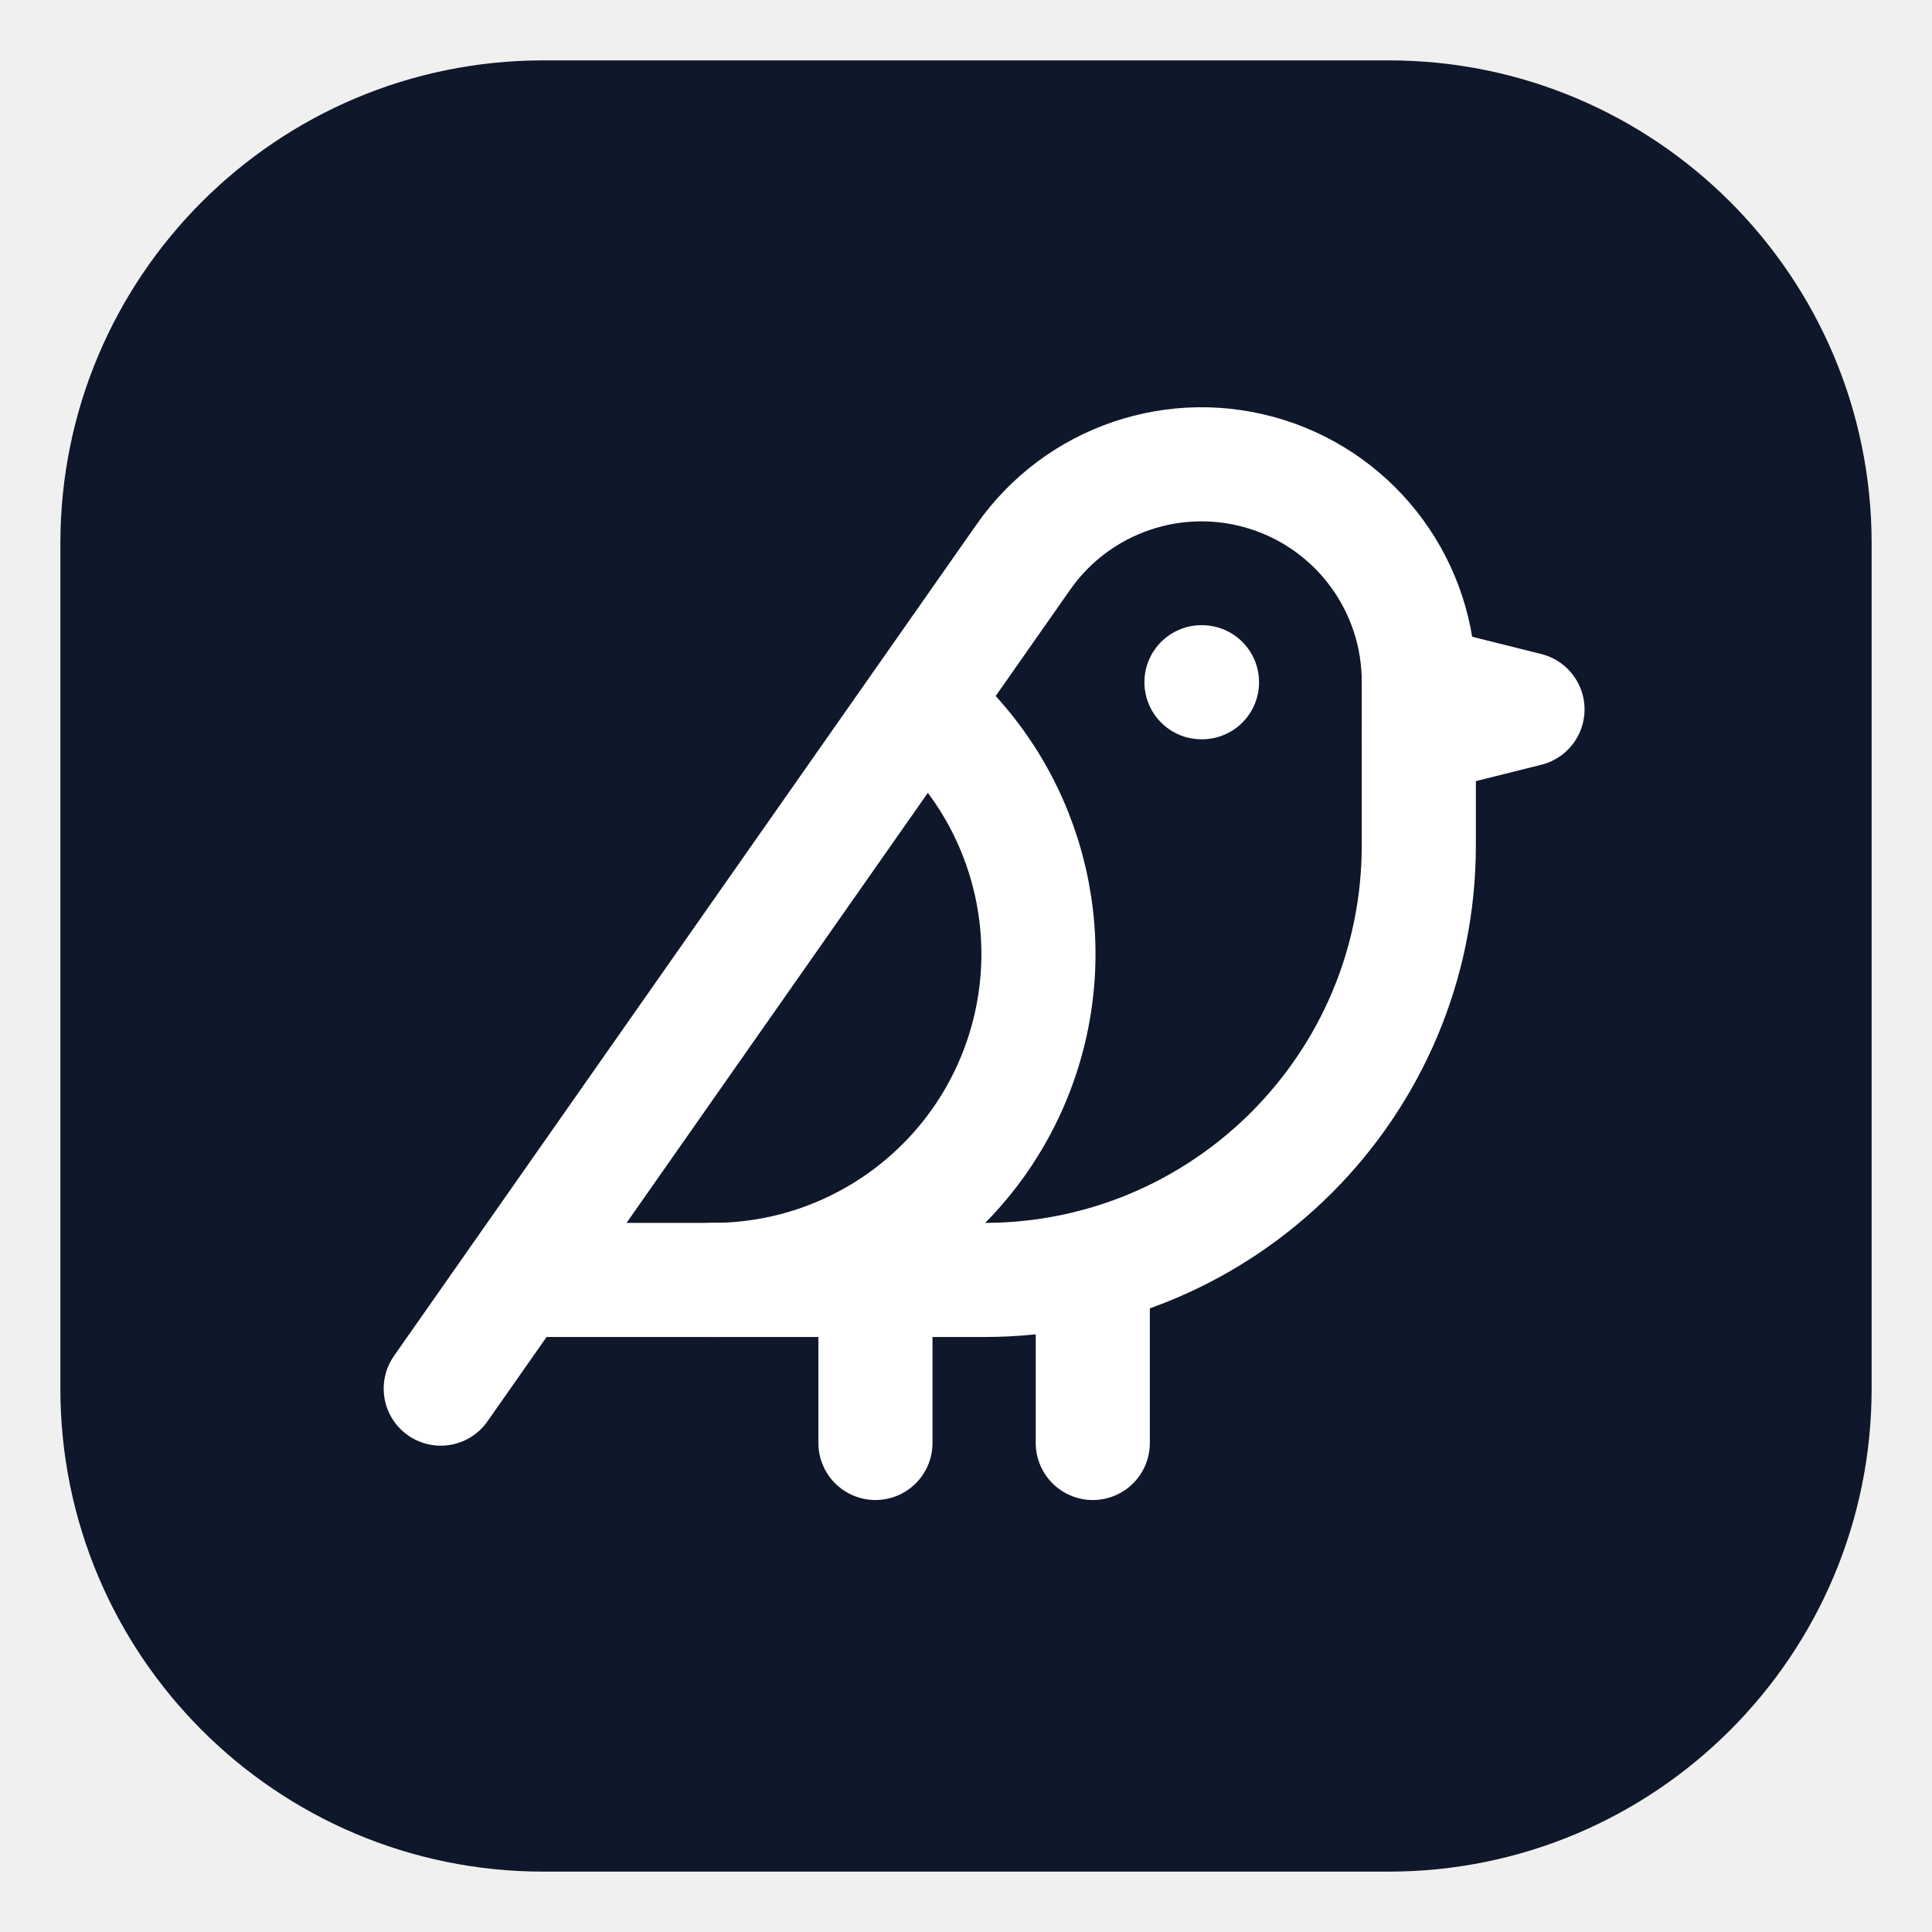
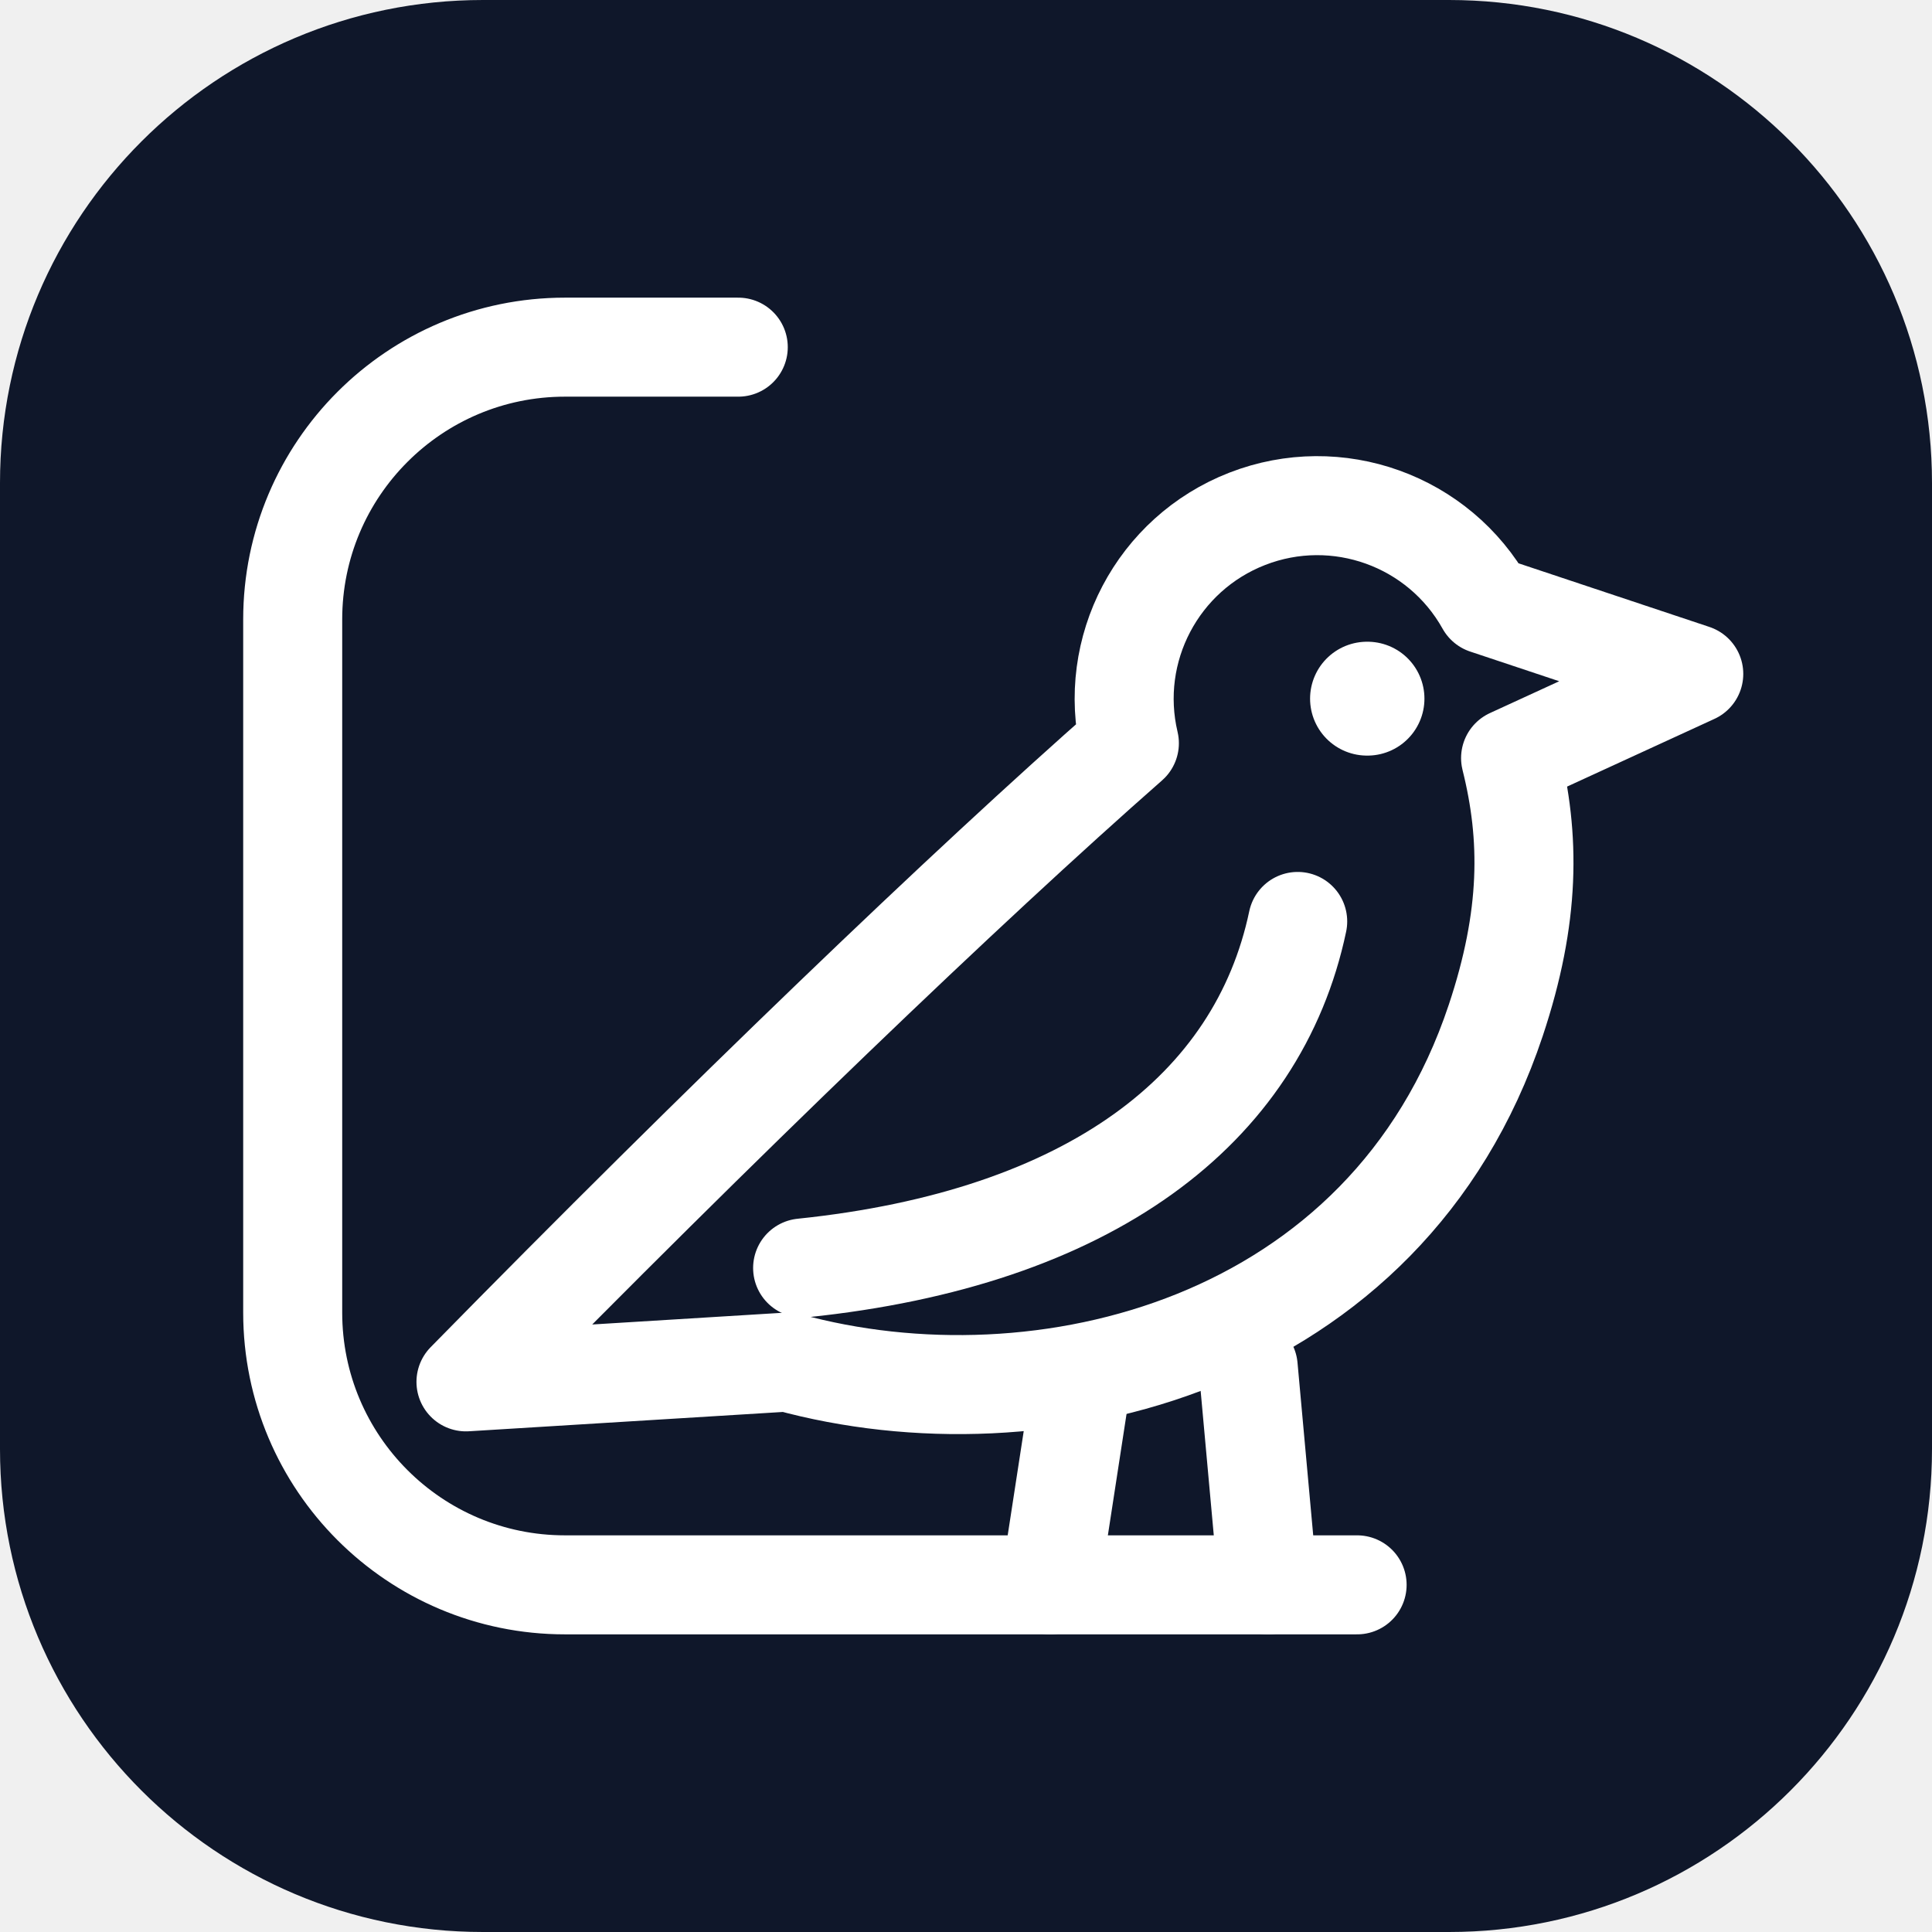
<svg xmlns="http://www.w3.org/2000/svg" width="32" height="32" viewBox="0 0 32 32">
-   <rect x="1" y="1" width="30" height="30" rx="8" fill="#0f172a" />
-   <g transform="translate(5.5 5) scale(0.9)" fill="none" stroke="#ffffff" stroke-linecap="round" stroke-linejoin="round" stroke-width="2.1">
-     <path d="M16 7h.01" />
-     <path d="M3.4 18H12a8 8 0 0 0 8-8V7a4 4 0 0 0-7.28-2.3L2 20" />
-     <path d="m20 7 2 .5-2 .5" />
-     <path d="M10 18v3" />
-     <path d="M14 17.75V21" />
-     <path d="M7 18a6 6 0 0 0 3.84-10.61" />
+   <rect width="32" height="32" rx="8" fill="#0f172a" />
+   <g transform="translate(16 16) scale(0.82) translate(-16.6 -17)">
+     <g fill="none" stroke="#ffffff" stroke-width="2" stroke-linecap="round" stroke-linejoin="round">
+       <path d="M12 4.5H8.5A5.5 5.5 0 0 0 3 10v14a5.5 5.5 0 0 0 5.5 5.5h16" />
+       <g transform="translate(3.3 2.1)">
+         <path d="M28 9 23.8 7.6A3.9 3.9 0 0 0 16.6 10.4C13.3 13.3 8.4 18 3.2 23.3L9.7 22.9C14.8 24.3 21.8 22.6 24 16 24.7 13.9 24.7 12.3 24.3 10.7Z" />
+         <path d="M20 14c-.8 3.8-4.2 6.4-10 7" />
+         <path d="m15.6 23.5-.6 3.9" />
+         <path d="m19 23 .4 4.4" />
+         <path d="M21.4 9.5h.01" stroke-width="2.3" />
+       </g>
+     </g>
  </g>
</svg>
